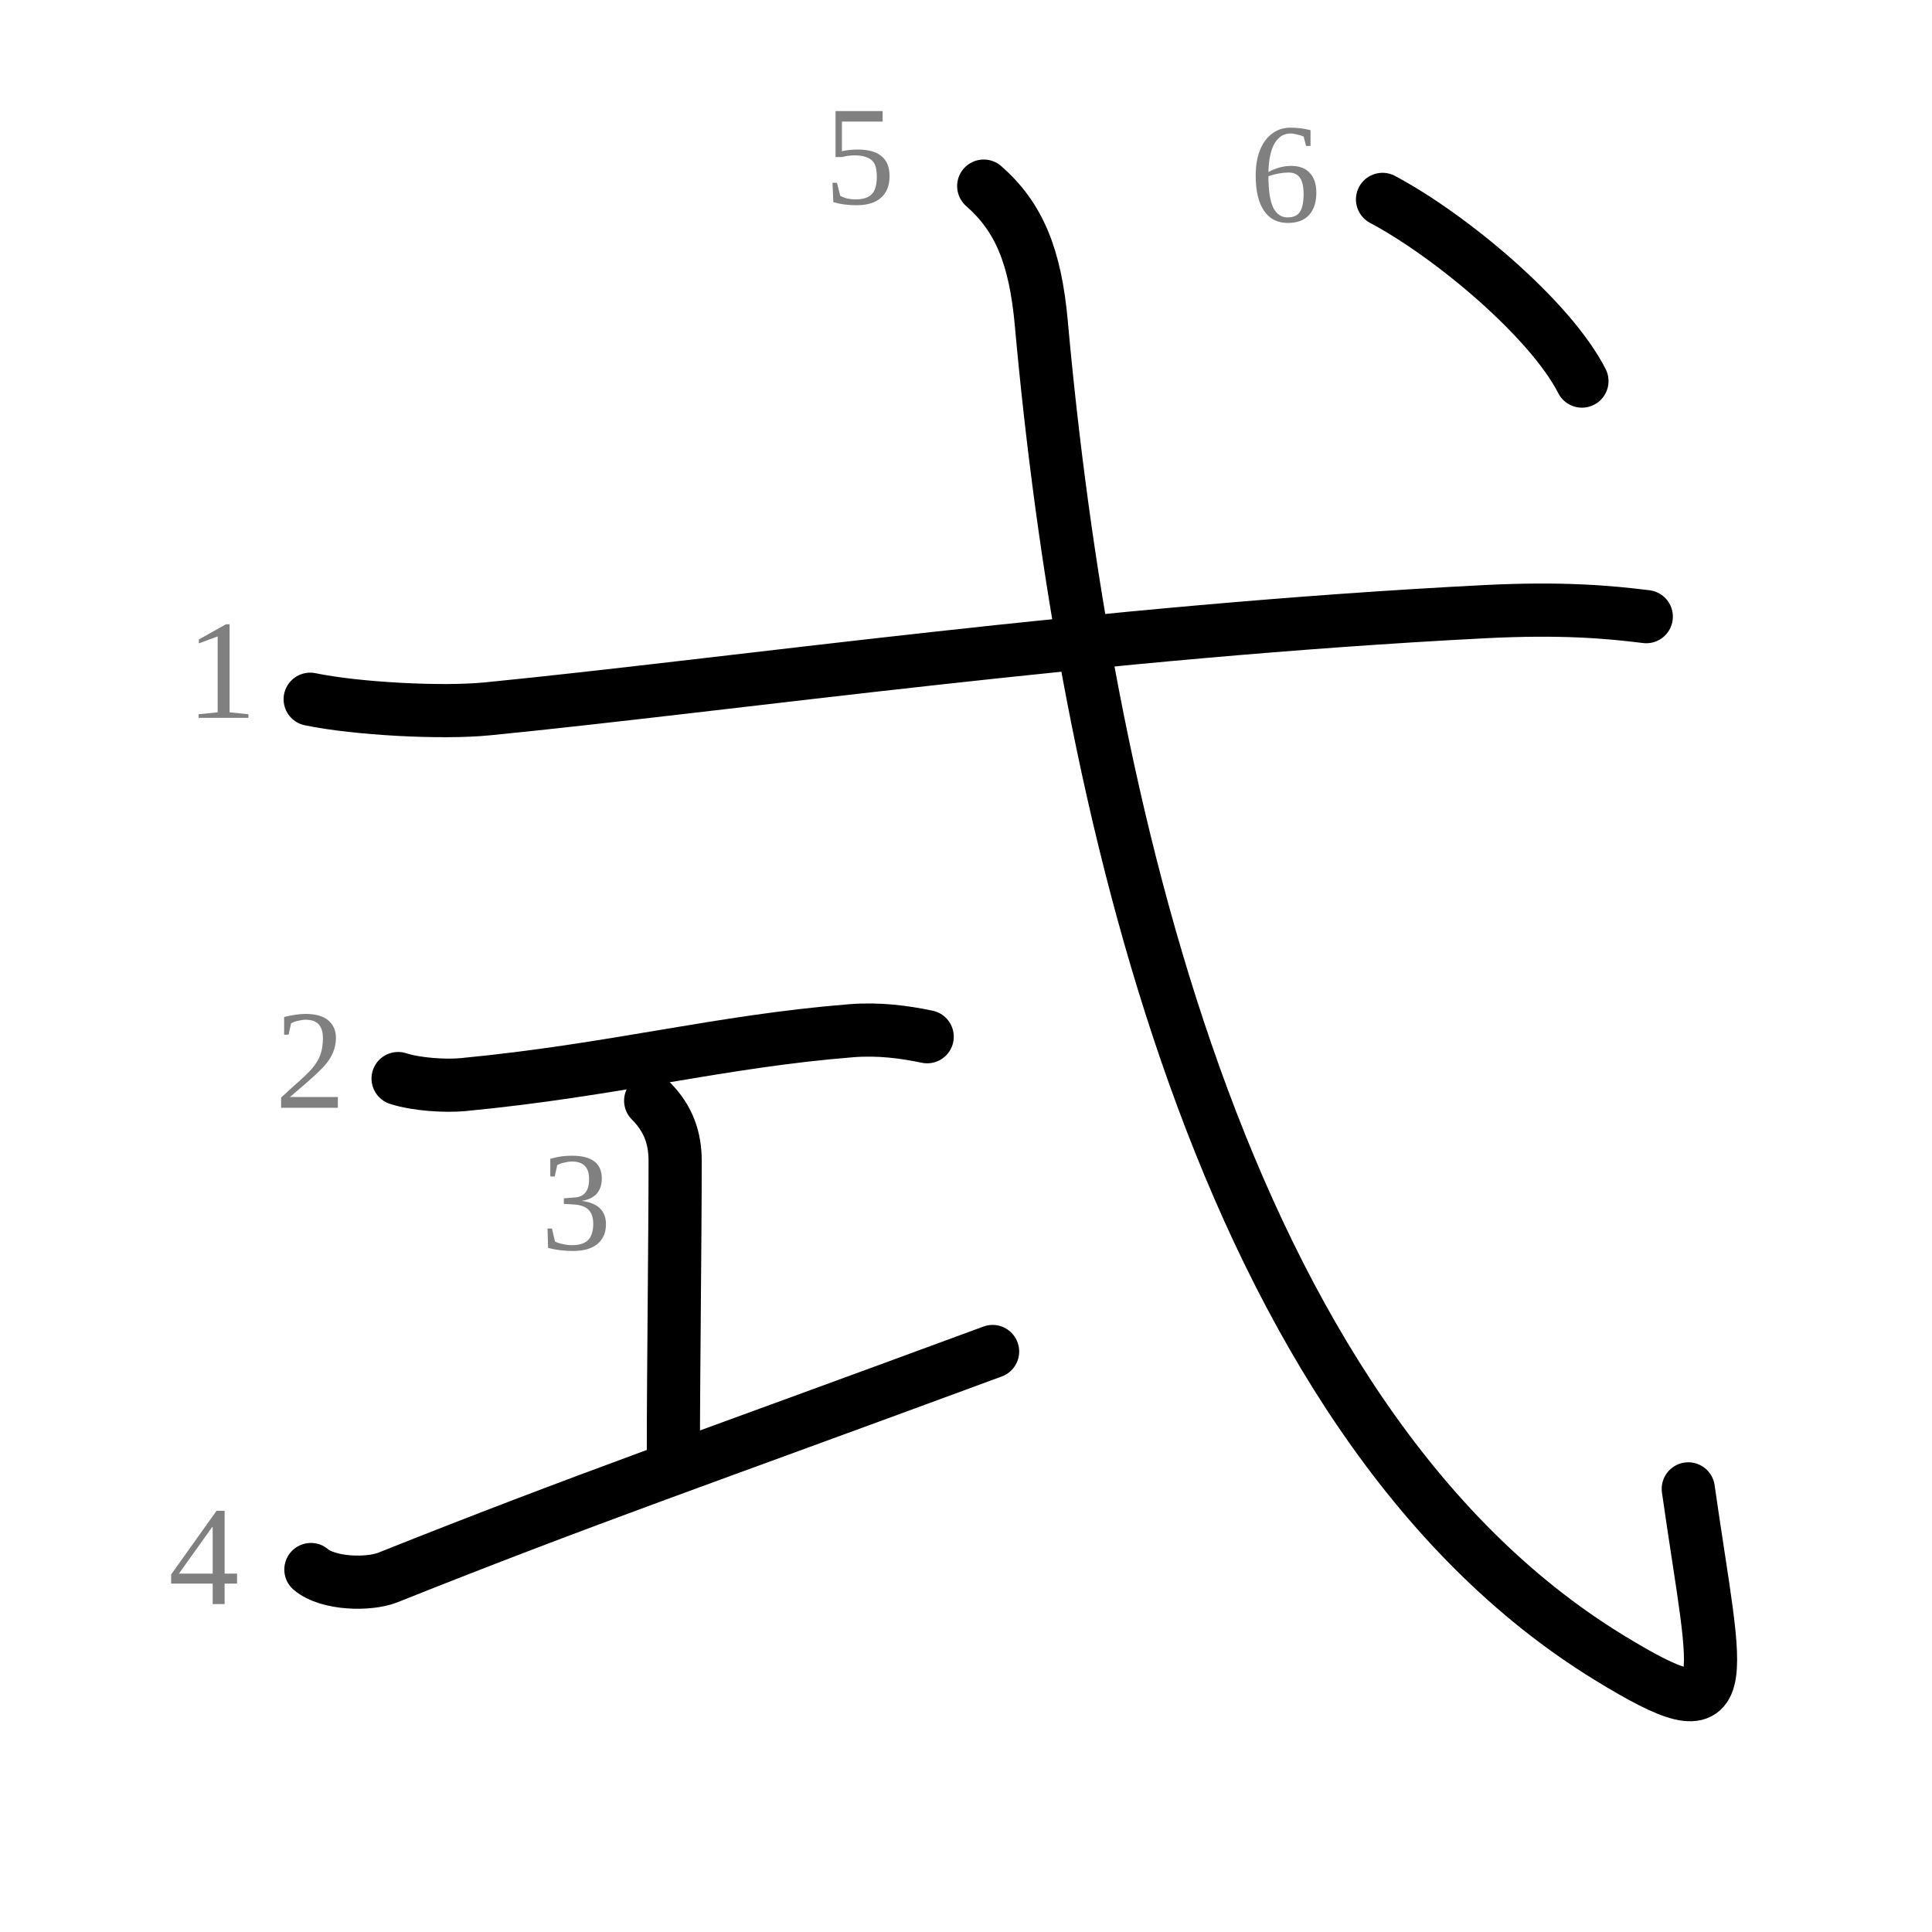
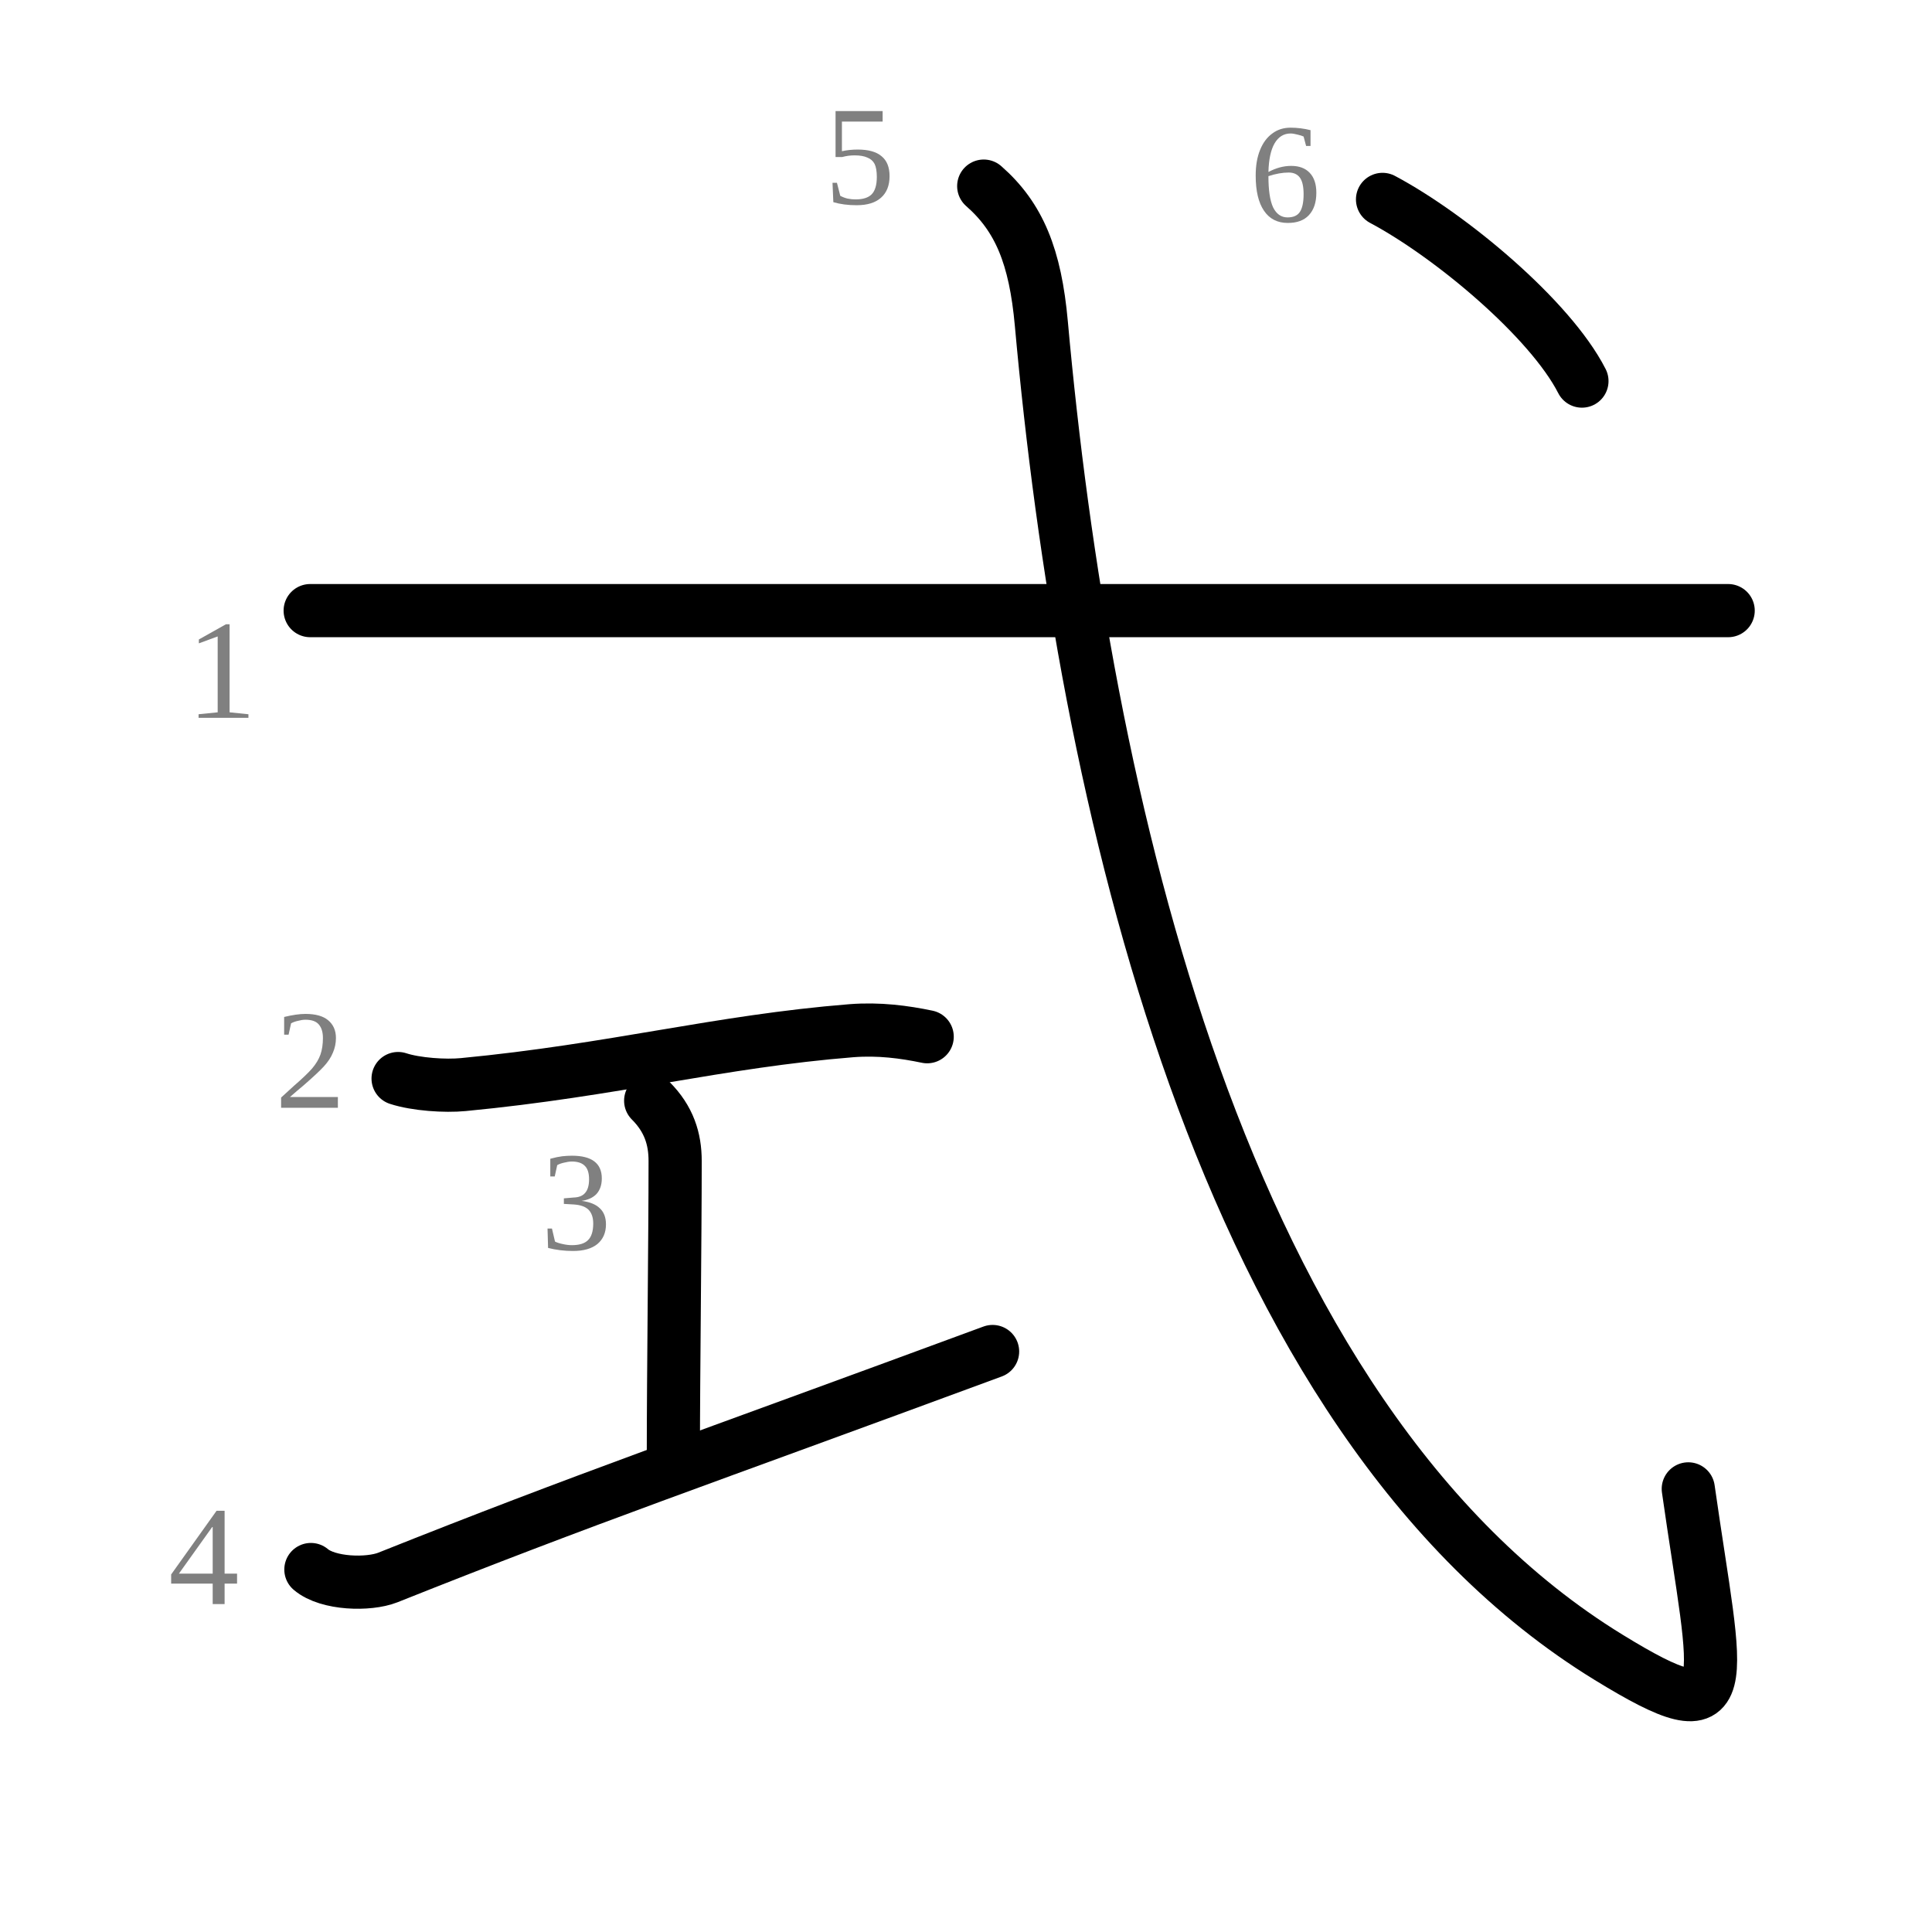
<svg xmlns="http://www.w3.org/2000/svg" xmlns:ns1="http://kanjivg.tagaini.net" width="109" height="109" viewBox="0 0 109 109">
  <g id="kvg:StrokePaths_05f0f" style="fill:none;stroke:#000000;stroke-width:3;stroke-linecap:round;stroke-linejoin:round;">
    <g id="kvg:05f0f" ns1:element="式">
      <g id="kvg:05f0f-g1" ns1:element="弋" ns1:part="1" ns1:radical="general" ns1:phon="弋1">
-         <path id="kvg:05f0f-s1" ns1:type="㇐" d="M17.5,39.45c2.61,0.54,7.43,0.8,10.02,0.54c13.86-1.37,34.52-4.37,56.22-5.48c4.34-0.22,6.97,0.01,9.14,0.28" />
+         <path id="05f0f-s1" type="㇐" d="M17.5,34.45l80,0,0,0" />
      </g>
      <g id="kvg:05f0f-g2" ns1:element="工" ns1:variant="true">
        <path id="kvg:05f0f-s2" ns1:type="㇐" d="M22.46,60.85c1.01,0.33,2.66,0.44,3.68,0.34c8.48-0.81,14.4-2.44,21.9-3.04c1.55-0.12,2.98,0.07,4.27,0.34" />
        <path id="kvg:05f0f-s3" ns1:type="㇑a" d="M36.71,62.1c1.03,1.03,1.38,2.15,1.38,3.4c0,4.43-0.1,12.03-0.1,16.5" />
        <path id="kvg:05f0f-s4" ns1:type="㇀/㇐" d="M17.54,88.55c0.96,0.82,3.25,0.88,4.34,0.45C33.16,84.5,39.07,82.5,56,76.25" />
      </g>
      <g id="kvg:05f0f-g3" ns1:element="弋" ns1:part="2" ns1:radical="general" ns1:phon="弋2">
        <path id="kvg:05f0f-s5" ns1:type="㇂" d="M55.5,10.5c2,1.75,2.91,3.98,3.25,7.75c2.38,26.38,10,61.75,32,75.25c7.43,4.56,6.12,1.88,4.5-9.5" />
        <g id="kvg:05f0f-g4" ns1:element="丶">
          <path id="kvg:05f0f-s6" ns1:type="㇔" d="M78,11.25c3.85,2.05,9.46,6.74,11.25,10.25" />
        </g>
      </g>
    </g>
  </g>
  <g id="kvg:StrokeNumbers_05f0f" style="font-size:8;fill:#808080">
    <text transform="matrix(1 0 0 1 10.50 40.50)">1</text>
    <text transform="matrix(1 0 0 1 15.50 62.50)">2</text>
    <text transform="matrix(1 0 0 1 30.50 70.50)">3</text>
    <text transform="matrix(1 0 0 1 9.50 90.50)">4</text>
    <text transform="matrix(1 0 0 1 46.50 11.50)">5</text>
    <text transform="matrix(1 0 0 1 70.50 12.50)">6</text>
  </g>
</svg>
